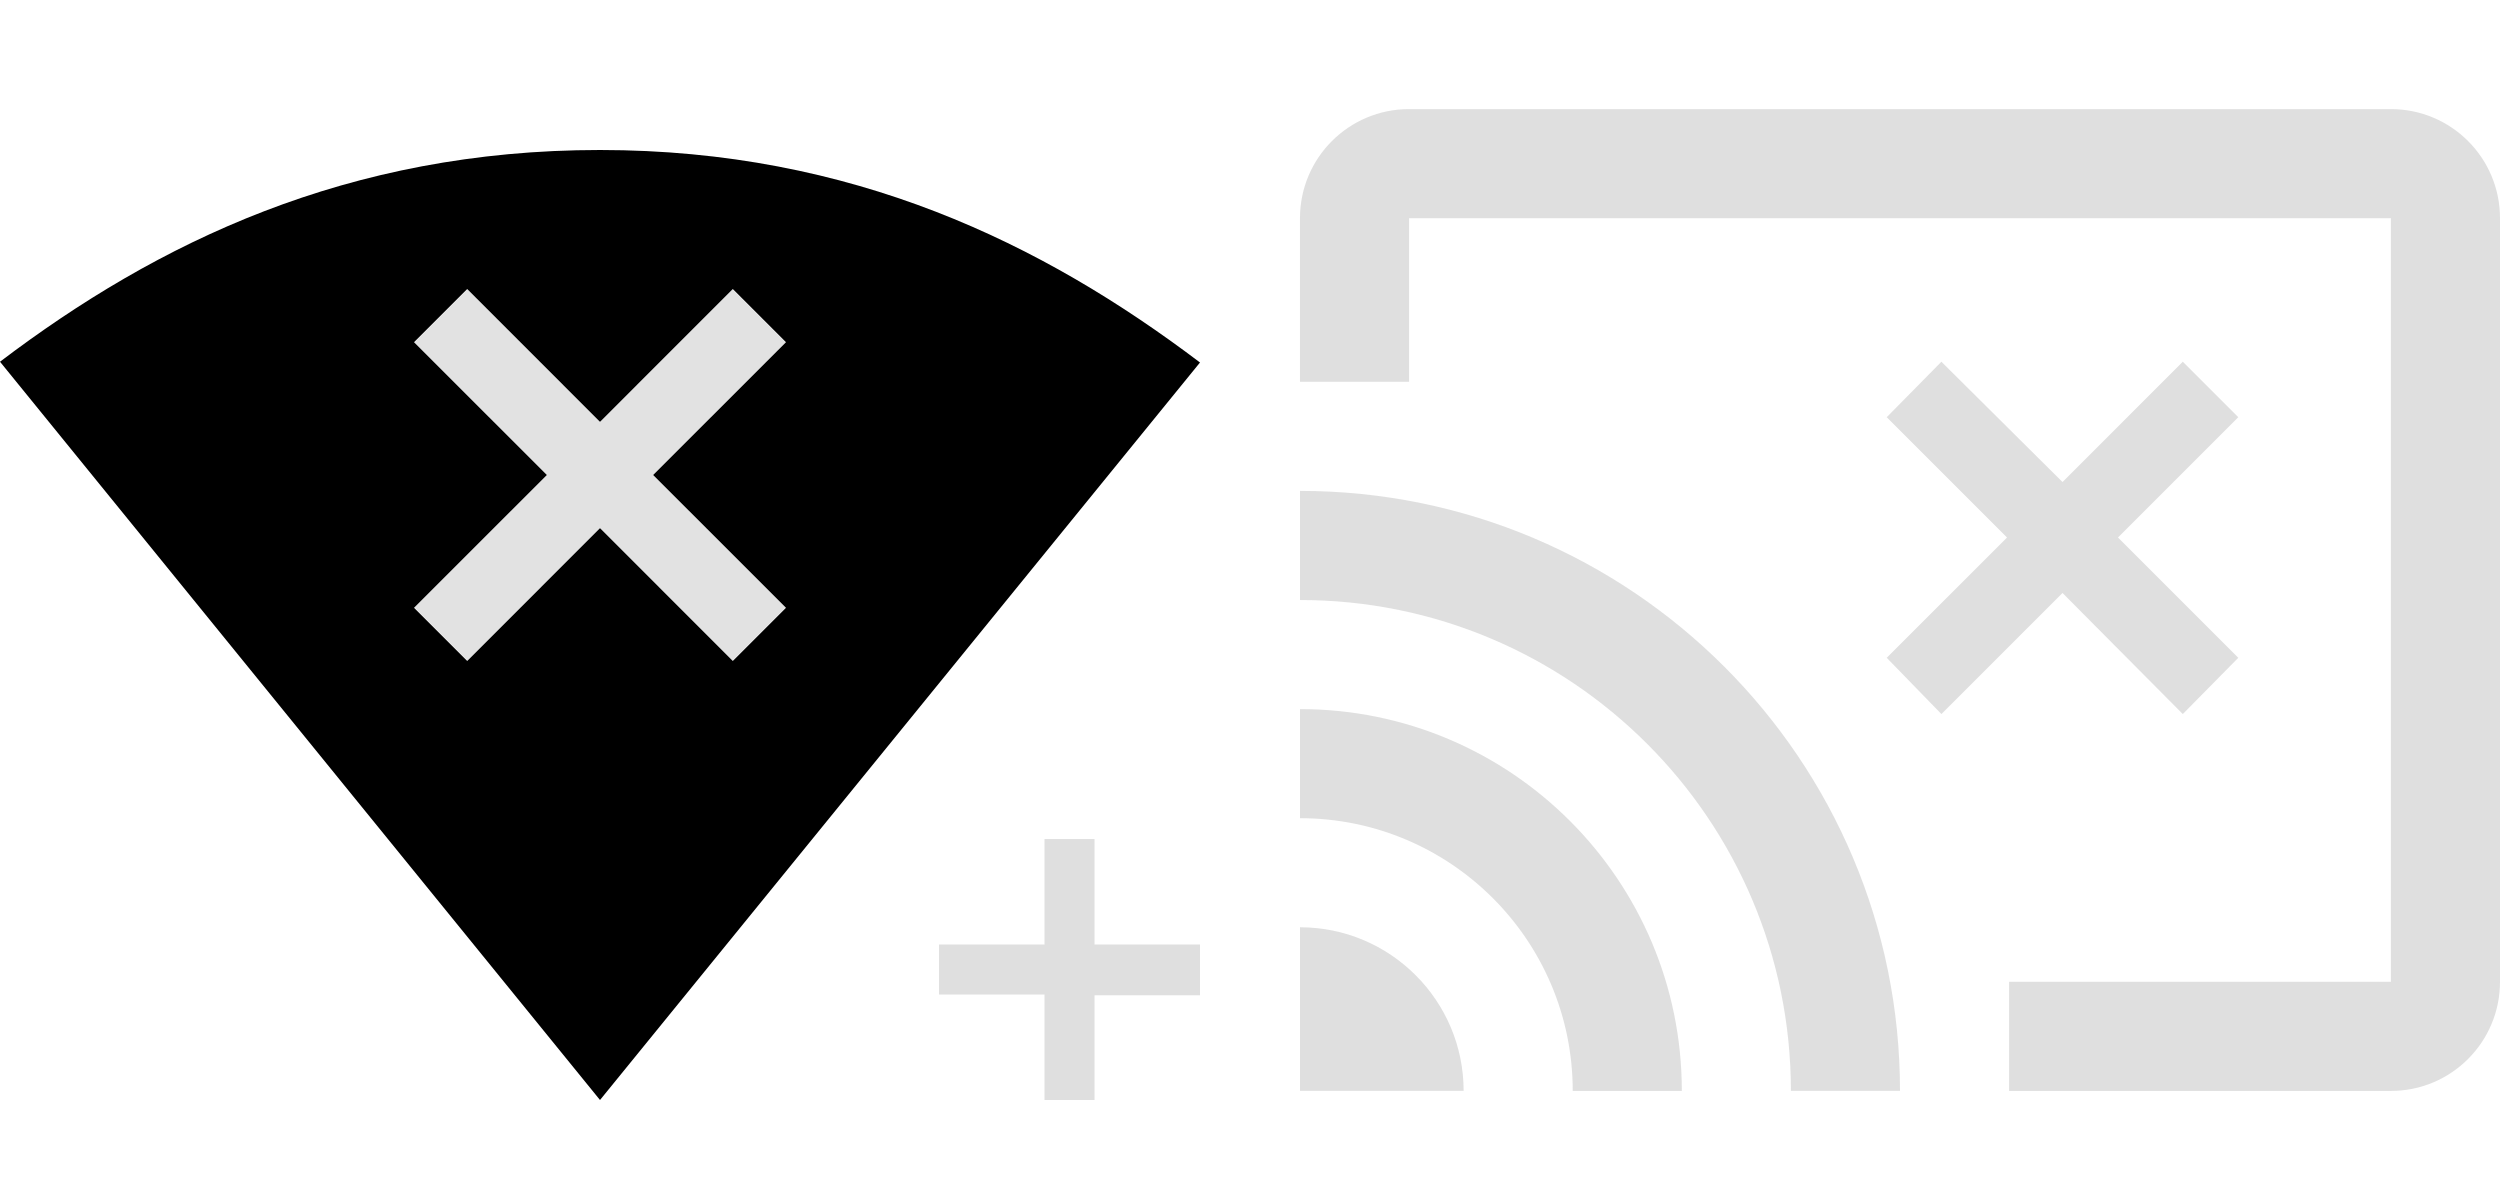
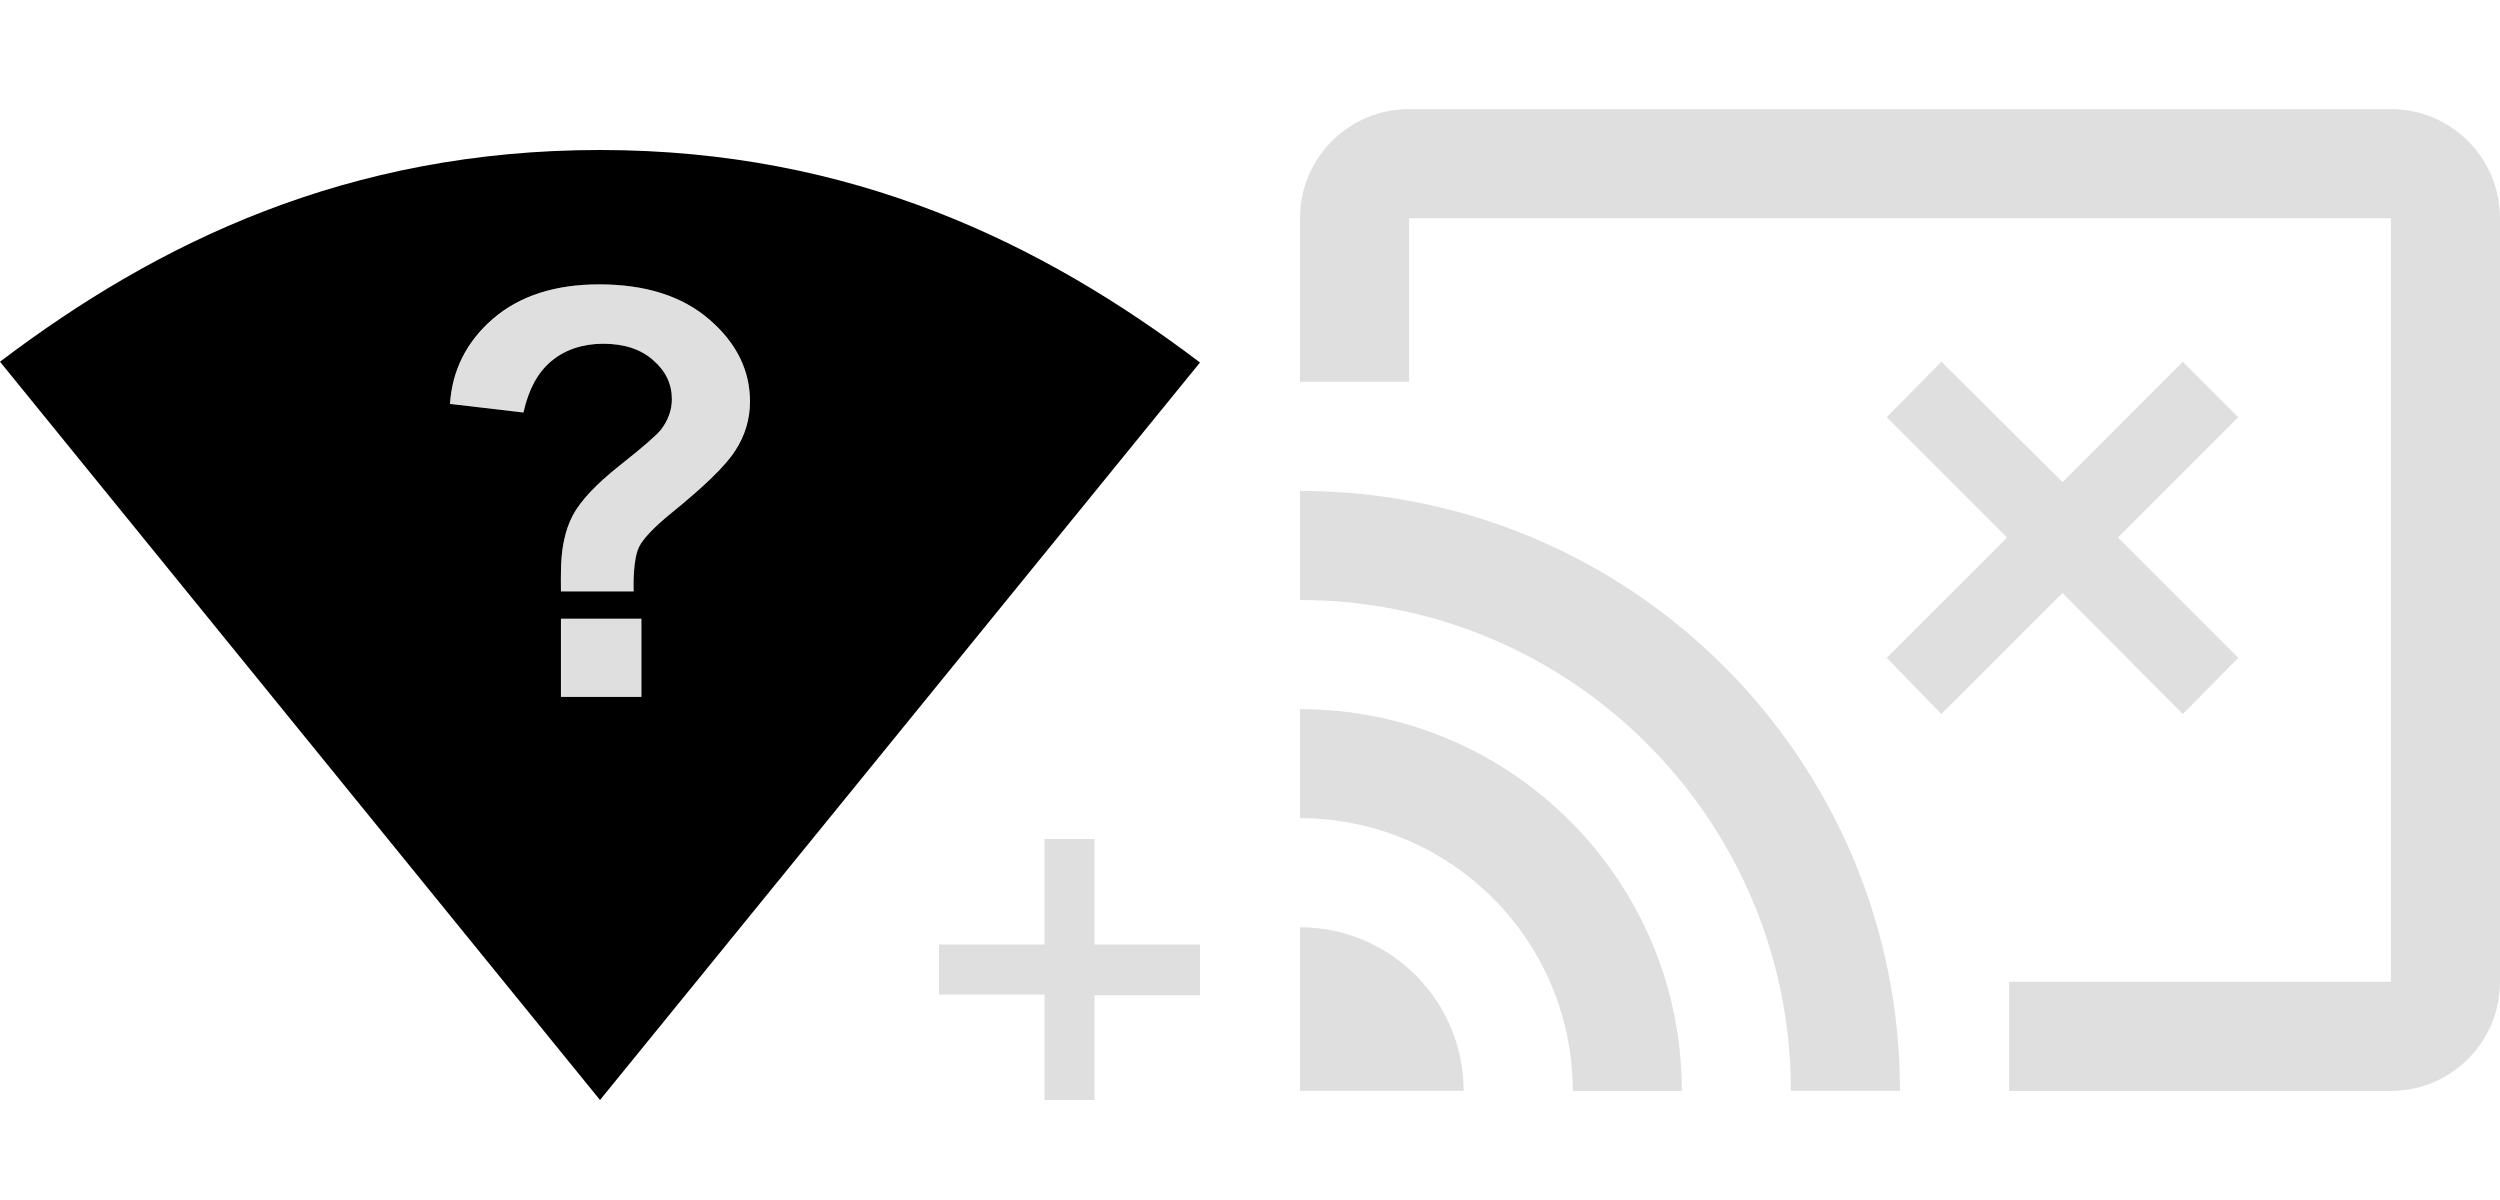
<svg xmlns="http://www.w3.org/2000/svg" width="100" height="48" viewBox="0 0 100 48" id="svg2987" version="1.1">
  <defs id="defs2993" />
  <path d="m 52,37.091 0,6.545 6.545,0 c 0,-3.611 -2.935,-6.545 -6.545,-6.545 z m 0,-8.727 0,4.364 c 6.022,0 10.909,4.887 10.909,10.909 l 4.364,0 c 0,-8.433 -6.84,-15.273 -15.273,-15.273 z m 0,-8.727 0,4.364 C 62.844,24 71.636,32.793 71.636,43.636 l 4.364,0 c 0,-13.255 -10.745,-24 -24,-24 z" id="path2986-9" style="stroke:none;stroke-opacity:1;fill:#808080;fill-opacity:0.25" />
-   <path d="M 24 6 C 13.91 6 6.29 9.699 0 14.469 L 24 44 L 48 14.5 C 41.71 9.74 34.09 6 24 6 z M 18.688 11.562 L 24 16.875 L 29.312 11.562 L 31.438 13.688 L 26.125 19 L 31.438 24.312 L 29.312 26.438 L 24 21.125 L 18.688 26.438 L 16.562 24.312 L 21.875 19 L 16.562 13.688 L 18.688 11.562 z " id="path2996" />
+   <path d="M 24 6 C 13.91 6 6.29 9.699 0 14.469 L 24 44 L 48 14.5 C 41.71 9.74 34.09 6 24 6 z M 23.969 11.375 C 25.809 11.375 27.288 11.838 28.375 12.781 C 29.462 13.717 30 14.815 30 16.062 C 30 16.753 29.809 17.415 29.406 18.031 C 29.011 18.647 28.152 19.47 26.844 20.531 C 26.167 21.081 25.73 21.541 25.562 21.875 C 25.403 22.209 25.329 22.795 25.344 23.656 L 22.438 23.656 C 22.43 23.248 22.437 22.995 22.438 22.906 C 22.437 21.986 22.594 21.219 22.906 20.625 C 23.218 20.031 23.846 19.367 24.781 18.625 C 25.717 17.883 26.255 17.418 26.438 17.188 C 26.719 16.824 26.875 16.407 26.875 15.969 C 26.875 15.36 26.627 14.837 26.125 14.406 C 25.631 13.968 24.969 13.75 24.125 13.75 C 23.311 13.75 22.61 13.985 22.062 14.438 C 21.515 14.89 21.143 15.572 20.938 16.5 L 18 16.156 C 18.084 14.827 18.647 13.678 19.719 12.75 C 20.799 11.822 22.22 11.375 23.969 11.375 z M 22.438 24.75 L 25.656 24.75 L 25.656 27.875 L 22.438 27.875 L 22.438 24.75 z " id="path2996" />
  <path d="m 95.636,4.364 -39.273,0 c -2.411,0 -4.364,1.953 -4.364,4.364 l 0,6.545 4.364,0 0,-6.545 39.273,0 0,30.545 -15.273,0 0,4.364 15.273,0 c 2.411,0 4.364,-1.953 4.364,-4.364 l 0,-30.545 c 0,-2.411 -1.953,-4.364 -4.364,-4.364 z" id="path2986" style="stroke:none;stroke-opacity:1;fill:#808080;fill-opacity:0.25" />
  <g id="g3849-4" transform="matrix(0.4988686,-0.4988686,0.4988686,0.4988686,2.279392,58.67631)" style="fill:#808080;stroke:#808080;stroke-width:2.835;stroke-miterlimit:4;stroke-opacity:0.25;stroke-dasharray:none;fill-opacity:0.25">
    <path style="font-size:medium;font-style:normal;font-variant:normal;font-weight:normal;font-stretch:normal;text-indent:0;text-align:start;text-decoration:none;line-height:normal;letter-spacing:normal;word-spacing:normal;text-transform:none;direction:ltr;block-progression:tb;writing-mode:lr-tb;text-anchor:start;baseline-shift:baseline;color:#000000;fill:#808080;fill-opacity:0.25;fill-rule:nonzero;stroke:none;stroke-width:2.835;marker:none;visibility:visible;display:inline;overflow:visible;enable-background:accumulate;font-family:Sans;-inkscape-font-specification:Sans" d="M 41.781 33.562 L 41.781 34.562 L 41.781 37.781 L 38.562 37.781 L 37.562 37.781 L 37.562 39.781 L 38.562 39.781 L 41.781 39.781 L 41.781 43 L 41.781 44 L 43.781 44 L 43.781 43 L 43.781 39.812 L 47 39.812 L 48 39.812 L 48 37.781 L 47 37.781 L 43.781 37.781 L 43.781 34.562 L 43.781 33.562 L 41.781 33.562 z " transform="matrix(1.002268,1.002268,-1.002268,1.002268,56.52483,-61.09395)" id="path3061-4" />
  </g>
  <g id="g3849-7" transform="matrix(1.404762,0,0,1.404762,-2.535714,-7.535714)" style="stroke:#808080;stroke-opacity:0.25;fill:#808080;fill-opacity:0.25">
    <path style="font-size:medium;font-style:normal;font-variant:normal;font-weight:normal;font-stretch:normal;text-indent:0;text-align:start;text-decoration:none;line-height:normal;letter-spacing:normal;word-spacing:normal;text-transform:none;direction:ltr;block-progression:tb;writing-mode:lr-tb;text-anchor:start;baseline-shift:baseline;color:#000000;fill:#808080;fill-opacity:0.25;fill-rule:nonzero;stroke:none;stroke-width:2.237;marker:none;visibility:visible;display:inline;overflow:visible;enable-background:accumulate;font-family:Sans;-inkscape-font-specification:Sans" d="M 77.656 14.469 L 75.469 16.688 L 80.281 21.5 L 75.469 26.312 L 77.656 28.562 L 82.5 23.719 L 87.312 28.562 L 89.531 26.312 L 84.719 21.5 L 89.531 16.688 L 87.312 14.469 L 82.5 19.281 L 77.656 14.469 z " transform="matrix(0.7118644,0,0,0.7118644,1.805084,5.364407)" id="path3061-2" />
  </g>
-   <path style="opacity:0.9;fill:#808080;fill-opacity:0.25;fill-rule:nonzero;stroke:none" d="M 16.575,13.697 21.879,19 l -5.303,5.303 2.121,2.121 L 24,21.121 l 5.303,5.303 2.121,-2.121 L 26.121,19 31.425,13.697 29.303,11.575 24,16.879 l -5.303,-5.303 -2.121,2.121 z" id="rect4171-4" />
+   <g transform="scale(1.012049,0.9880944)" style="font-size:23.083px;font-style:normal;font-weight:normal;line-height:125%;letter-spacing:0px;word-spacing:0px;fill:#808080;fill-opacity:0.25;stroke:none;font-family:Sans" id="text3074">
+     <path d="m 25.056,23.94 -2.874,0 c -0.007,-0.413 -0.011,-0.665 -0.011,-0.755 -6e-6,-0.932 0.154,-1.698 0.462,-2.299 0.308,-0.601 0.924,-1.277 1.848,-2.029 0.924,-0.751 1.476,-1.244 1.657,-1.477 0.278,-0.368 0.417,-0.774 0.417,-1.217 -10e-6,-0.616 -0.248,-1.142 -0.744,-1.578 -0.488,-0.443 -1.15,-0.665 -1.984,-0.665 -0.804,1.5e-5 -1.477,0.229 -2.018,0.688 -0.541,0.458 -0.913,1.157 -1.116,2.096 L 17.786,16.343 c 0.083,-1.345 0.654,-2.487 1.713,-3.426 1.067,-0.939 2.465,-1.409 4.193,-1.409 1.818,1.7e-5 3.265,0.477 4.339,1.431 1.074,0.947 1.612,2.051 1.612,3.314 -1.3e-5,0.699 -0.199,1.36 -0.597,1.984 -0.391,0.624 -1.232,1.473 -2.525,2.547 -0.669,0.556 -1.086,1.003 -1.251,1.341 -0.158,0.338 -0.229,0.943 -0.214,1.815 m -2.874,4.26 0,-3.167 3.167,0 0,3.167 -3.167,0" style="font-variant:normal;font-weight:bold;font-stretch:normal;fill:#808080;font-family:Arial;-inkscape-font-specification:Arial Bold" id="path3869" />
+   </g>
</svg>
